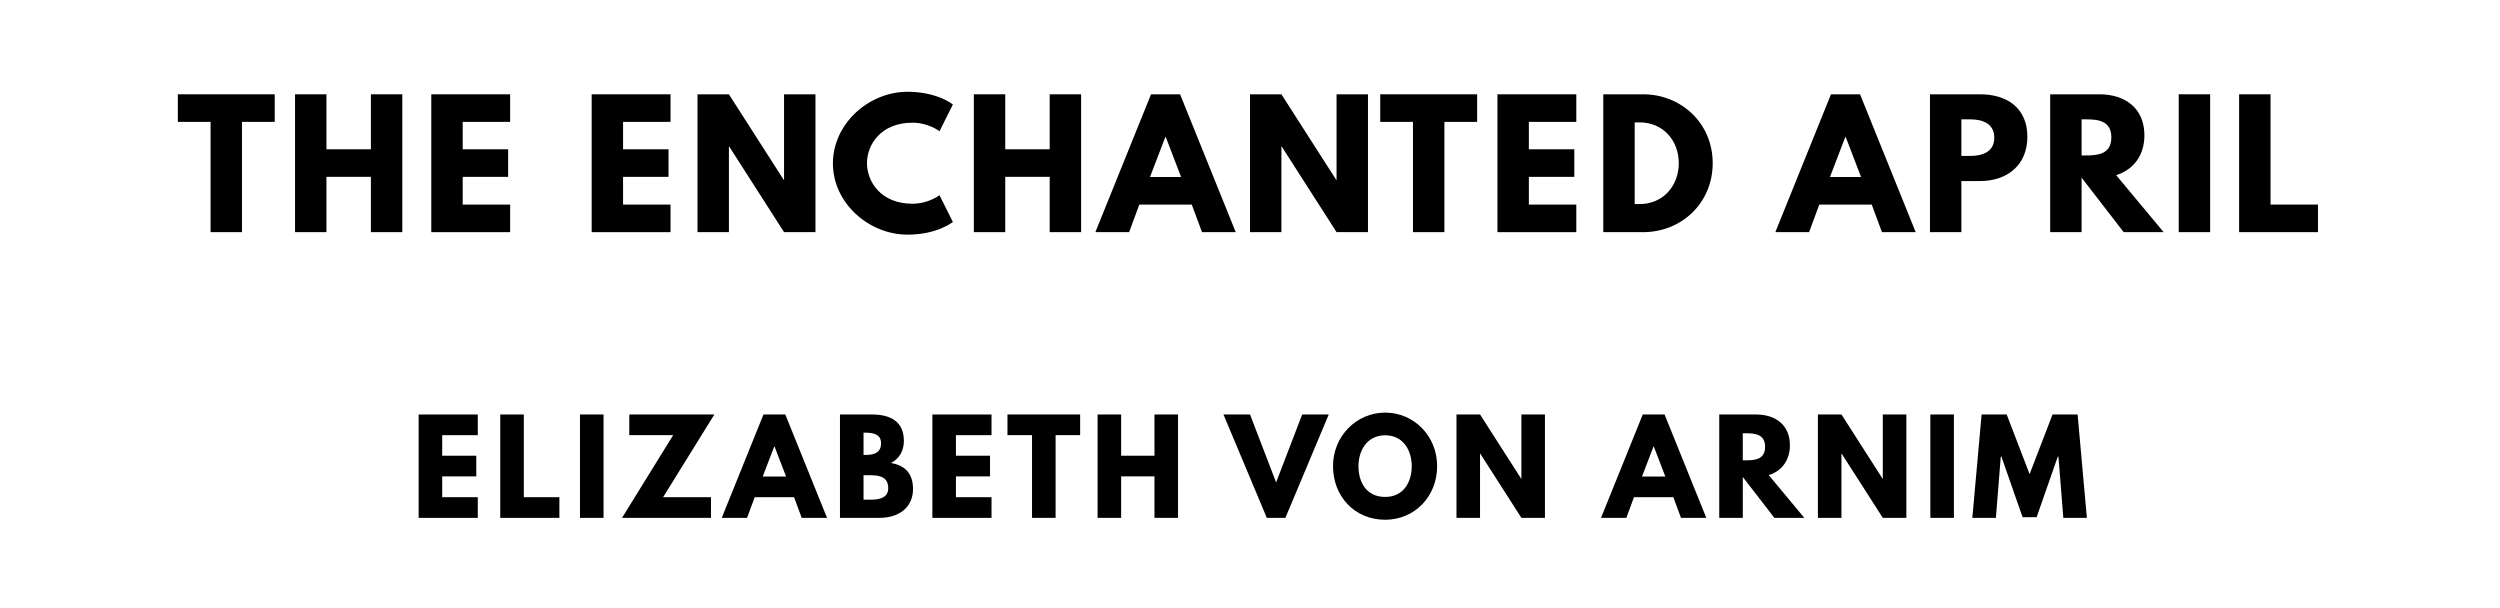
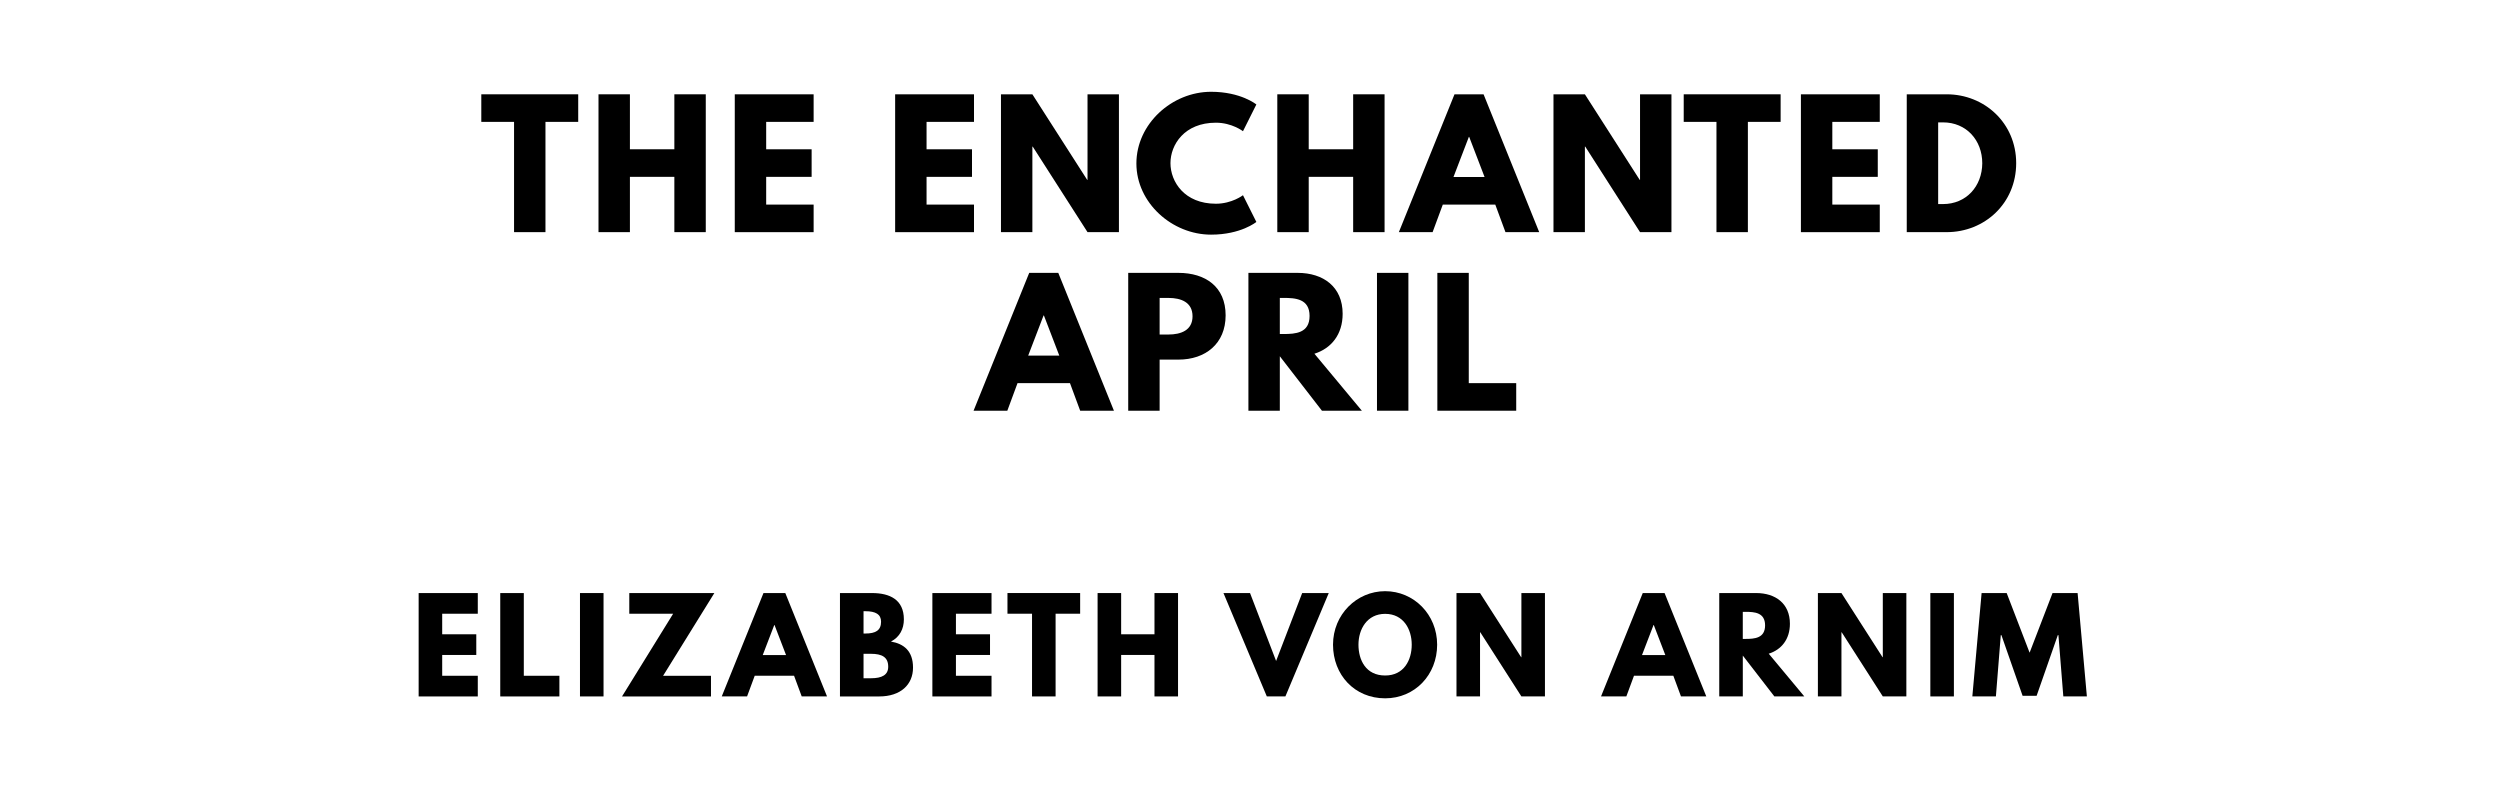
- <svg xmlns="http://www.w3.org/2000/svg" version="1.1" viewBox="0 0 1400 340">
-   <g aria-label="THE ENCHANTED APRIL">
-     <path d="M99.58,68.25l0.00-15.44l54.27,0.00l0.00,15.44l-18.34,0.00l0.00,61.75l-17.59,0.00l0.00-61.75l-18.34,0.00z" />
-     <path d="M182.81,99.03l0.00,30.97l-17.59,0.00l0.00-77.19l17.59,0.00l0.00,30.78l24.89,0.00l0.00-30.78l17.59,0.00l0.00,77.19l-17.59,0.00l0.00-30.97l-24.89,0.00z" />
-     <path d="M285.68,52.81l0.00,15.44l-26.57,0.00l0.00,15.35l25.45,0.00l0.00,15.44l-25.45,0.00l0.00,15.53l26.57,0.00l0.00,15.44l-44.16,0.00l0.00-77.19l44.16,0.00z" />
-     <path d="M375.49,52.81l0.00,15.44l-26.57,0.00l0.00,15.35l25.45,0.00l0.00,15.44l-25.45,0.00l0.00,15.53l26.57,0.00l0.00,15.44l-44.16,0.00l0.00-77.19l44.16,0.00z" />
-     <path d="M408.19,82.09l0.00,47.91l-17.59,0.00l0.00-77.19l17.59,0.00l30.69,47.91l0.19,0.00l0.00-47.91l17.59,0.00l0.00,77.19l-17.59,0.00l-30.69-47.91l-0.19,0.00z" />
-     <path d="M510.96,114.09c8.98,0.00,15.16-4.77,15.16-4.77l7.49,14.97s-8.61,7.11-25.36,7.11c-21.80,0.00-41.82-17.78-41.82-39.86c0.00-22.18,19.93-40.14,41.82-40.14c16.75,0.00,25.36,7.11,25.36,7.11l-7.49,14.97s-6.18-4.77-15.16-4.77c-17.68,0.00-25.45,12.35-25.45,22.64c0.00,10.39,7.77,22.74,25.45,22.74z" />
-     <path d="M562.94,99.03l0.00,30.97l-17.59,0.00l0.00-77.19l17.59,0.00l0.00,30.78l24.89,0.00l0.00-30.78l17.59,0.00l0.00,77.19l-17.59,0.00l0.00-30.97l-24.89,0.00z" />
-     <path d="M660.85,52.81l31.16,77.19l-18.90,0.00l-5.71-15.44l-29.38,0.00l-5.71,15.44l-18.90,0.00l31.16-77.19l16.28,0.00z  M661.41,99.12l-8.61-22.46l-0.19,0.00l-8.61,22.46l17.40,0.00z" />
-     <path d="M717.59,82.09l0.00,47.91l-17.59,0.00l0.00-77.19l17.59,0.00l30.69,47.91l0.19,0.00l0.00-47.91l17.59,0.00l0.00,77.19l-17.59,0.00l-30.69-47.91l-0.19,0.00z" />
-     <path d="M772.93,68.25l0.00-15.44l54.27,0.00l0.00,15.44l-18.34,0.00l0.00,61.75l-17.59,0.00l0.00-61.75l-18.34,0.00z" />
-     <path d="M882.73,52.81l0.00,15.44l-26.57,0.00l0.00,15.35l25.45,0.00l0.00,15.44l-25.45,0.00l0.00,15.53l26.57,0.00l0.00,15.44l-44.16,0.00l0.00-77.19l44.16,0.00z" />
-     <path d="M897.83,52.81l22.36,0.00c21.15,0.00,38.92,16.09,38.92,38.55c0.00,22.55-17.68,38.64-38.92,38.64l-22.36,0.00l0.00-77.19z  M915.42,114.28l2.71,0.00c13.01,0.00,21.89-9.92,21.99-22.83c0.00-12.91-8.89-22.92-21.99-22.92l-2.71,0.00l0.00,45.75z" />
-     <path d="M1041.63,52.81l31.16,77.19l-18.90,0.00l-5.71-15.44l-29.38,0.00l-5.71,15.44l-18.90,0.00l31.16-77.19l16.28,0.00z  M1042.19,99.12l-8.61-22.46l-0.19,0.00l-8.61,22.46l17.40,0.00z" />
-     <path d="M1080.78,52.81l28.16,0.00c15.06,0.00,26.39,7.77,26.39,23.77c0.00,15.91-11.32,24.80-26.39,24.80l-10.57,0.00l0.00,28.63l-17.59,0.00l0.00-77.19z  M1098.37,87.33l4.96,0.00c6.92,0.00,13.47-2.34,13.47-10.20c0.00-7.95-6.55-10.29-13.47-10.29l-4.96,0.00l0.00,20.49z" />
-     <path d="M1148.10,52.81l27.60,0.00c14.32,0.00,25.17,7.77,25.17,22.92c0.00,11.60-6.36,19.37-15.81,22.36l26.57,31.91l-22.36,0.00l-23.58-30.50l0.00,30.50l-17.59,0.00l0.00-77.19z  M1165.69,87.05l2.06,0.00c6.64,0.00,14.60-0.47,14.60-10.11s-7.95-10.11-14.60-10.11l-2.06,0.00l0.00,20.21z" />
-     <path d="M1237.68,52.81l0.00,77.19l-17.59,0.00l0.00-77.19l17.59,0.00z" />
-     <path d="M1271.50,52.81l0.00,61.75l26.57,0.00l0.00,15.44l-44.16,0.00l0.00-77.19l17.59,0.00z" />
+ <svg xmlns="http://www.w3.org/2000/svg" version="1.1" viewBox="0 0 1400 440">
+   <g aria-label="THE ENCHANTED">
+     <path d="M269.53,68.25l0.00-15.44l54.27,0.00l0.00,15.44l-18.34,0.00l0.00,61.75l-17.59,0.00l0.00-61.75l-18.34,0.00z" />
+     <path d="M352.75,99.03l0.00,30.97l-17.59,0.00l0.00-77.19l17.59,0.00l0.00,30.78l24.89,0.00l0.00-30.78l17.59,0.00l0.00,77.19l-17.59,0.00l0.00-30.97l-24.89,0.00z" />
+     <path d="M455.63,52.81l0.00,15.44l-26.57,0.00l0.00,15.35l25.45,0.00l0.00,15.44l-25.45,0.00l0.00,15.53l26.57,0.00l0.00,15.44l-44.16,0.00l0.00-77.19l44.16,0.00z" />
+     <path d="M545.44,52.81l0.00,15.44l-26.57,0.00l0.00,15.35l25.45,0.00l0.00,15.44l-25.45,0.00l0.00,15.53l26.57,0.00l0.00,15.44l-44.16,0.00l0.00-77.19l44.16,0.00z" />
+     <path d="M578.13,82.09l0.00,47.91l-17.59,0.00l0.00-77.19l17.59,0.00l30.69,47.91l0.19,0.00l0.00-47.91l17.59,0.00l0.00,77.19l-17.59,0.00l-30.69-47.91l-0.19,0.00z" />
+     <path d="M680.91,114.09c8.98,0.00,15.16-4.77,15.16-4.77l7.49,14.97s-8.61,7.11-25.36,7.11c-21.80,0.00-41.82-17.78-41.82-39.86c0.00-22.18,19.93-40.14,41.82-40.14c16.75,0.00,25.36,7.11,25.36,7.11l-7.49,14.97s-6.18-4.77-15.16-4.77c-17.68,0.00-25.45,12.35-25.45,22.64c0.00,10.39,7.77,22.74,25.45,22.74z" />
+     <path d="M732.88,99.03l0.00,30.97l-17.59,0.00l0.00-77.19l17.59,0.00l0.00,30.78l24.89,0.00l0.00-30.78l17.59,0.00l0.00,77.19l-17.59,0.00l0.00-30.97l-24.89,0.00z" />
+     <path d="M830.80,52.81l31.16,77.19l-18.90,0.00l-5.71-15.44l-29.38,0.00l-5.71,15.44l-18.90,0.00l31.16-77.19l16.28,0.00z  M831.36,99.12l-8.61-22.46l-0.19,0.00l-8.61,22.46l17.40,0.00z" />
+     <path d="M887.54,82.09l0.00,47.91l-17.59,0.00l0.00-77.19l17.59,0.00l30.69,47.91l0.19,0.00l0.00-47.91l17.59,0.00l0.00,77.19l-17.59,0.00l-30.69-47.91l-0.19,0.00z" />
+     <path d="M942.88,68.25l0.00-15.44l54.27,0.00l0.00,15.44l-18.34,0.00l0.00,61.75l-17.59,0.00l0.00-61.75l-18.34,0.00z" />
+     <path d="M1052.67,52.81l0.00,15.44l-26.57,0.00l0.00,15.35l25.45,0.00l0.00,15.44l-25.45,0.00l0.00,15.53l26.57,0.00l0.00,15.44l-44.16,0.00l0.00-77.19l44.16,0.00z" />
+     <path d="M1067.78,52.81l22.36,0.00c21.15,0.00,38.92,16.09,38.92,38.55c0.00,22.55-17.68,38.64-38.92,38.64l-22.36,0.00l0.00-77.19z  M1085.37,114.28l2.71,0.00c13.01,0.00,21.89-9.92,21.99-22.83c0.00-12.91-8.89-22.92-21.99-22.92l-2.71,0.00l0.00,45.75z" />
+   </g>
+   <g aria-label="APRIL">
+     <path d="M592.64,152.81l31.16,77.19l-18.90,0.00l-5.71-15.44l-29.38,0.00l-5.71,15.44l-18.90,0.00l31.16-77.19l16.28,0.00z  M593.20,199.12l-8.61-22.46l-0.19,0.00l-8.61,22.46l17.40,0.00z" />
+     <path d="M631.80,152.81l28.16,0.00c15.06,0.00,26.39,7.77,26.39,23.77c0.00,15.91-11.32,24.80-26.39,24.80l-10.57,0.00l0.00,28.63l-17.59,0.00l0.00-77.19z  M649.39,187.33l4.96,0.00c6.92,0.00,13.47-2.34,13.47-10.20c0.00-7.95-6.55-10.29-13.47-10.29l-4.96,0.00l0.00,20.49z" />
+     <path d="M699.11,152.81l27.60,0.00c14.32,0.00,25.17,7.77,25.17,22.92c0.00,11.60-6.36,19.37-15.81,22.36l26.57,31.91l-22.36,0.00l-23.58-30.50l0.00,30.50l-17.59,0.00l0.00-77.19z  M716.70,187.05l2.06,0.00c6.64,0.00,14.60-0.47,14.60-10.11s-7.95-10.11-14.60-10.11l-2.06,0.00l0.00,20.21z" />
+     <path d="M788.70,152.81l0.00,77.19l-17.59,0.00l0.00-77.19l17.59,0.00z" />
+     <path d="M822.51,152.81l0.00,61.75l26.57,0.00l0.00,15.44l-44.16,0.00l0.00-77.19l17.59,0.00z" />
  </g>
  <g aria-label="ELIZABETH VON ARNIM">
-     <path d="M267.56,232.11l0.00,11.58l-19.93,0.00l0.00,11.51l19.09,0.00l0.00,11.58l-19.09,0.00l0.00,11.65l19.93,0.00l0.00,11.58l-33.12,0.00l0.00-57.89l33.12,0.00z" />
-     <path d="M293.33,232.11l0.00,46.32l19.93,0.00l0.00,11.58l-33.12,0.00l0.00-57.89l13.19,0.00z" />
-     <path d="M337.98,232.11l0.00,57.89l-13.19,0.00l0.00-57.89l13.19,0.00z" />
-     <path d="M400.04,232.11l-28.70,46.32l26.81,0.00l0.00,11.58l-49.82,0.00l28.63-46.32l-24.56,0.00l0.00-11.58l47.65,0.00z" />
-     <path d="M439.77,232.11l23.37,57.89l-14.18,0.00l-4.28-11.58l-22.04,0.00l-4.28,11.58l-14.18,0.00l23.37-57.89l12.21,0.00z  M440.19,266.84l-6.46-16.84l-0.14,0.00l-6.46,16.84l13.05,0.00z" />
-     <path d="M470.39,232.11l17.96,0.00c9.96,0.00,17.82,3.72,17.82,14.74c0.00,5.33-2.32,9.89-7.23,12.42c7.23,1.26,12.35,5.26,12.35,14.60c0.00,9.54-6.95,16.14-18.95,16.14l-21.96,0.00l0.00-57.89z  M483.58,254.77l1.05,0.00c5.68,0.00,8.77-1.75,8.77-6.60c0.00-4.14-3.02-5.89-8.77-5.89l-1.05,0.00l0.00,12.49z  M483.58,279.82l4.14,0.00c6.25,0.00,9.68-1.89,9.68-6.46c0.00-5.33-3.44-7.23-9.68-7.23l-4.14,0.00l0.00,13.68z" />
-     <path d="M555.25,232.11l0.00,11.58l-19.93,0.00l0.00,11.51l19.09,0.00l0.00,11.58l-19.09,0.00l0.00,11.65l19.93,0.00l0.00,11.58l-33.12,0.00l0.00-57.89l33.12,0.00z" />
-     <path d="M564.18,243.68l0.00-11.58l40.70,0.00l0.00,11.58l-13.75,0.00l0.00,46.32l-13.19,0.00l0.00-46.32l-13.75,0.00z" />
-     <path d="M627.84,266.77l0.00,23.23l-13.19,0.00l0.00-57.89l13.19,0.00l0.00,23.09l18.67,0.00l0.00-23.09l13.19,0.00l0.00,57.89l-13.19,0.00l0.00-23.23l-18.67,0.00z" />
-     <path d="M709.42,290.00l-24.28-57.89l14.88,0.00l14.60,38.04l14.60-38.04l14.88,0.00l-24.28,57.89l-10.39,0.00z" />
-     <path d="M746.49,261.02c0.00-16.91,13.26-29.96,29.19-29.96c16.07,0.00,29.12,13.05,29.12,29.96s-12.49,30.04-29.12,30.04c-17.12,0.00-29.19-13.12-29.19-30.04z  M760.74,261.02c0.00,8.63,4.14,17.26,14.95,17.26c10.53,0.00,14.88-8.63,14.88-17.26s-4.63-17.26-14.88-17.26c-10.18,0.00-14.95,8.63-14.95,17.26z" />
-     <path d="M828.82,254.07l0.00,35.93l-13.19,0.00l0.00-57.89l13.19,0.00l23.02,35.93l0.14,0.00l0.00-35.93l13.19,0.00l0.00,57.89l-13.19,0.00l-23.02-35.93l-0.14,0.00z" />
-     <path d="M932.16,232.11l23.37,57.89l-14.18,0.00l-4.28-11.58l-22.04,0.00l-4.28,11.58l-14.18,0.00l23.37-57.89l12.21,0.00z  M932.58,266.84l-6.46-16.84l-0.14,0.00l-6.46,16.84l13.05,0.00z" />
-     <path d="M962.77,232.11l20.70,0.00c10.74,0.00,18.88,5.82,18.88,17.19c0.00,8.70-4.77,14.53-11.86,16.77l19.93,23.93l-16.77,0.00l-17.68-22.88l0.00,22.88l-13.19,0.00l0.00-57.89z  M975.96,257.79l1.54,0.00c4.98,0.00,10.95-0.35,10.95-7.58s-5.96-7.58-10.95-7.58l-1.54,0.00l0.00,15.16z" />
-     <path d="M1031.21,254.07l0.00,35.93l-13.19,0.00l0.00-57.89l13.19,0.00l23.02,35.93l0.14,0.00l0.00-35.93l13.19,0.00l0.00,57.89l-13.19,0.00l-23.02-35.93l-0.14,0.00z" />
-     <path d="M1094.18,232.11l0.00,57.89l-13.19,0.00l0.00-57.89l13.19,0.00z" />
-     <path d="M1155.46,290.00l-2.74-34.32l-0.35,0.00l-11.86,33.96l-7.86,0.00l-11.86-33.96l-0.35,0.00l-2.74,34.32l-13.19,0.00l5.19-57.89l14.04,0.00l12.84,33.40l12.84-33.40l14.04,0.00l5.19,57.89l-13.19,0.00z" />
+     <path d="M267.56,332.11l0.00,11.58l-19.93,0.00l0.00,11.51l19.09,0.00l0.00,11.58l-19.09,0.00l0.00,11.65l19.93,0.00l0.00,11.58l-33.12,0.00l0.00-57.89l33.12,0.00z" />
+     <path d="M293.33,332.11l0.00,46.32l19.93,0.00l0.00,11.58l-33.12,0.00l0.00-57.89l13.19,0.00z" />
+     <path d="M337.98,332.11l0.00,57.89l-13.19,0.00l0.00-57.89l13.19,0.00z" />
+     <path d="M400.04,332.11l-28.70,46.32l26.81,0.00l0.00,11.58l-49.82,0.00l28.63-46.32l-24.56,0.00l0.00-11.58l47.65,0.00z" />
+     <path d="M439.77,332.11l23.37,57.89l-14.18,0.00l-4.28-11.58l-22.04,0.00l-4.28,11.58l-14.18,0.00l23.37-57.89l12.21,0.00z  M440.19,366.84l-6.46-16.84l-0.14,0.00l-6.46,16.84l13.05,0.00z" />
+     <path d="M470.39,332.11l17.96,0.00c9.96,0.00,17.82,3.72,17.82,14.74c0.00,5.33-2.32,9.89-7.23,12.42c7.23,1.26,12.35,5.26,12.35,14.60c0.00,9.54-6.95,16.14-18.95,16.14l-21.96,0.00l0.00-57.89z  M483.58,354.77l1.05,0.00c5.68,0.00,8.77-1.75,8.77-6.60c0.00-4.14-3.02-5.89-8.77-5.89l-1.05,0.00l0.00,12.49z  M483.58,379.82l4.14,0.00c6.25,0.00,9.68-1.89,9.68-6.46c0.00-5.33-3.44-7.23-9.68-7.23l-4.14,0.00l0.00,13.68z" />
+     <path d="M555.25,332.11l0.00,11.58l-19.93,0.00l0.00,11.51l19.09,0.00l0.00,11.58l-19.09,0.00l0.00,11.65l19.93,0.00l0.00,11.58l-33.12,0.00l0.00-57.89l33.12,0.00z" />
+     <path d="M564.18,343.68l0.00-11.58l40.70,0.00l0.00,11.58l-13.75,0.00l0.00,46.32l-13.19,0.00l0.00-46.32l-13.75,0.00z" />
+     <path d="M627.84,366.77l0.00,23.23l-13.19,0.00l0.00-57.89l13.19,0.00l0.00,23.09l18.67,0.00l0.00-23.09l13.19,0.00l0.00,57.89l-13.19,0.00l0.00-23.23l-18.67,0.00z" />
+     <path d="M709.42,390.00l-24.28-57.89l14.88,0.00l14.60,38.04l14.60-38.04l14.88,0.00l-24.28,57.89l-10.39,0.00z" />
+     <path d="M746.49,361.02c0.00-16.91,13.26-29.96,29.19-29.96c16.07,0.00,29.12,13.05,29.12,29.96s-12.49,30.04-29.12,30.04c-17.12,0.00-29.19-13.12-29.19-30.04z  M760.74,361.02c0.00,8.63,4.14,17.26,14.95,17.26c10.53,0.00,14.88-8.63,14.88-17.26s-4.63-17.26-14.88-17.26c-10.18,0.00-14.95,8.63-14.95,17.26z" />
+     <path d="M828.82,354.07l0.00,35.93l-13.19,0.00l0.00-57.89l13.19,0.00l23.02,35.93l0.14,0.00l0.00-35.93l13.19,0.00l0.00,57.89l-13.19,0.00l-23.02-35.93l-0.14,0.00z" />
+     <path d="M932.16,332.11l23.37,57.89l-14.18,0.00l-4.28-11.58l-22.04,0.00l-4.28,11.58l-14.18,0.00l23.37-57.89l12.21,0.00z  M932.58,366.84l-6.46-16.84l-0.14,0.00l-6.46,16.84l13.05,0.00z" />
+     <path d="M962.77,332.11l20.70,0.00c10.74,0.00,18.88,5.82,18.88,17.19c0.00,8.70-4.77,14.53-11.86,16.77l19.93,23.93l-16.77,0.00l-17.68-22.88l0.00,22.88l-13.19,0.00l0.00-57.89z  M975.96,357.79l1.54,0.00c4.98,0.00,10.95-0.35,10.95-7.58s-5.96-7.58-10.95-7.58l-1.54,0.00l0.00,15.16z" />
+     <path d="M1031.21,354.07l0.00,35.93l-13.19,0.00l0.00-57.89l13.19,0.00l23.02,35.93l0.14,0.00l0.00-35.93l13.19,0.00l0.00,57.89l-13.19,0.00l-23.02-35.93l-0.14,0.00z" />
+     <path d="M1094.18,332.11l0.00,57.89l-13.19,0.00l0.00-57.89l13.19,0.00z" />
+     <path d="M1155.46,390.00l-2.74-34.32l-0.35,0.00l-11.86,33.96l-7.86,0.00l-11.86-33.96l-0.35,0.00l-2.74,34.32l-13.19,0.00l5.19-57.89l14.04,0.00l12.84,33.40l12.84-33.40l14.04,0.00l5.19,57.89l-13.19,0.00z" />
  </g>
</svg>
